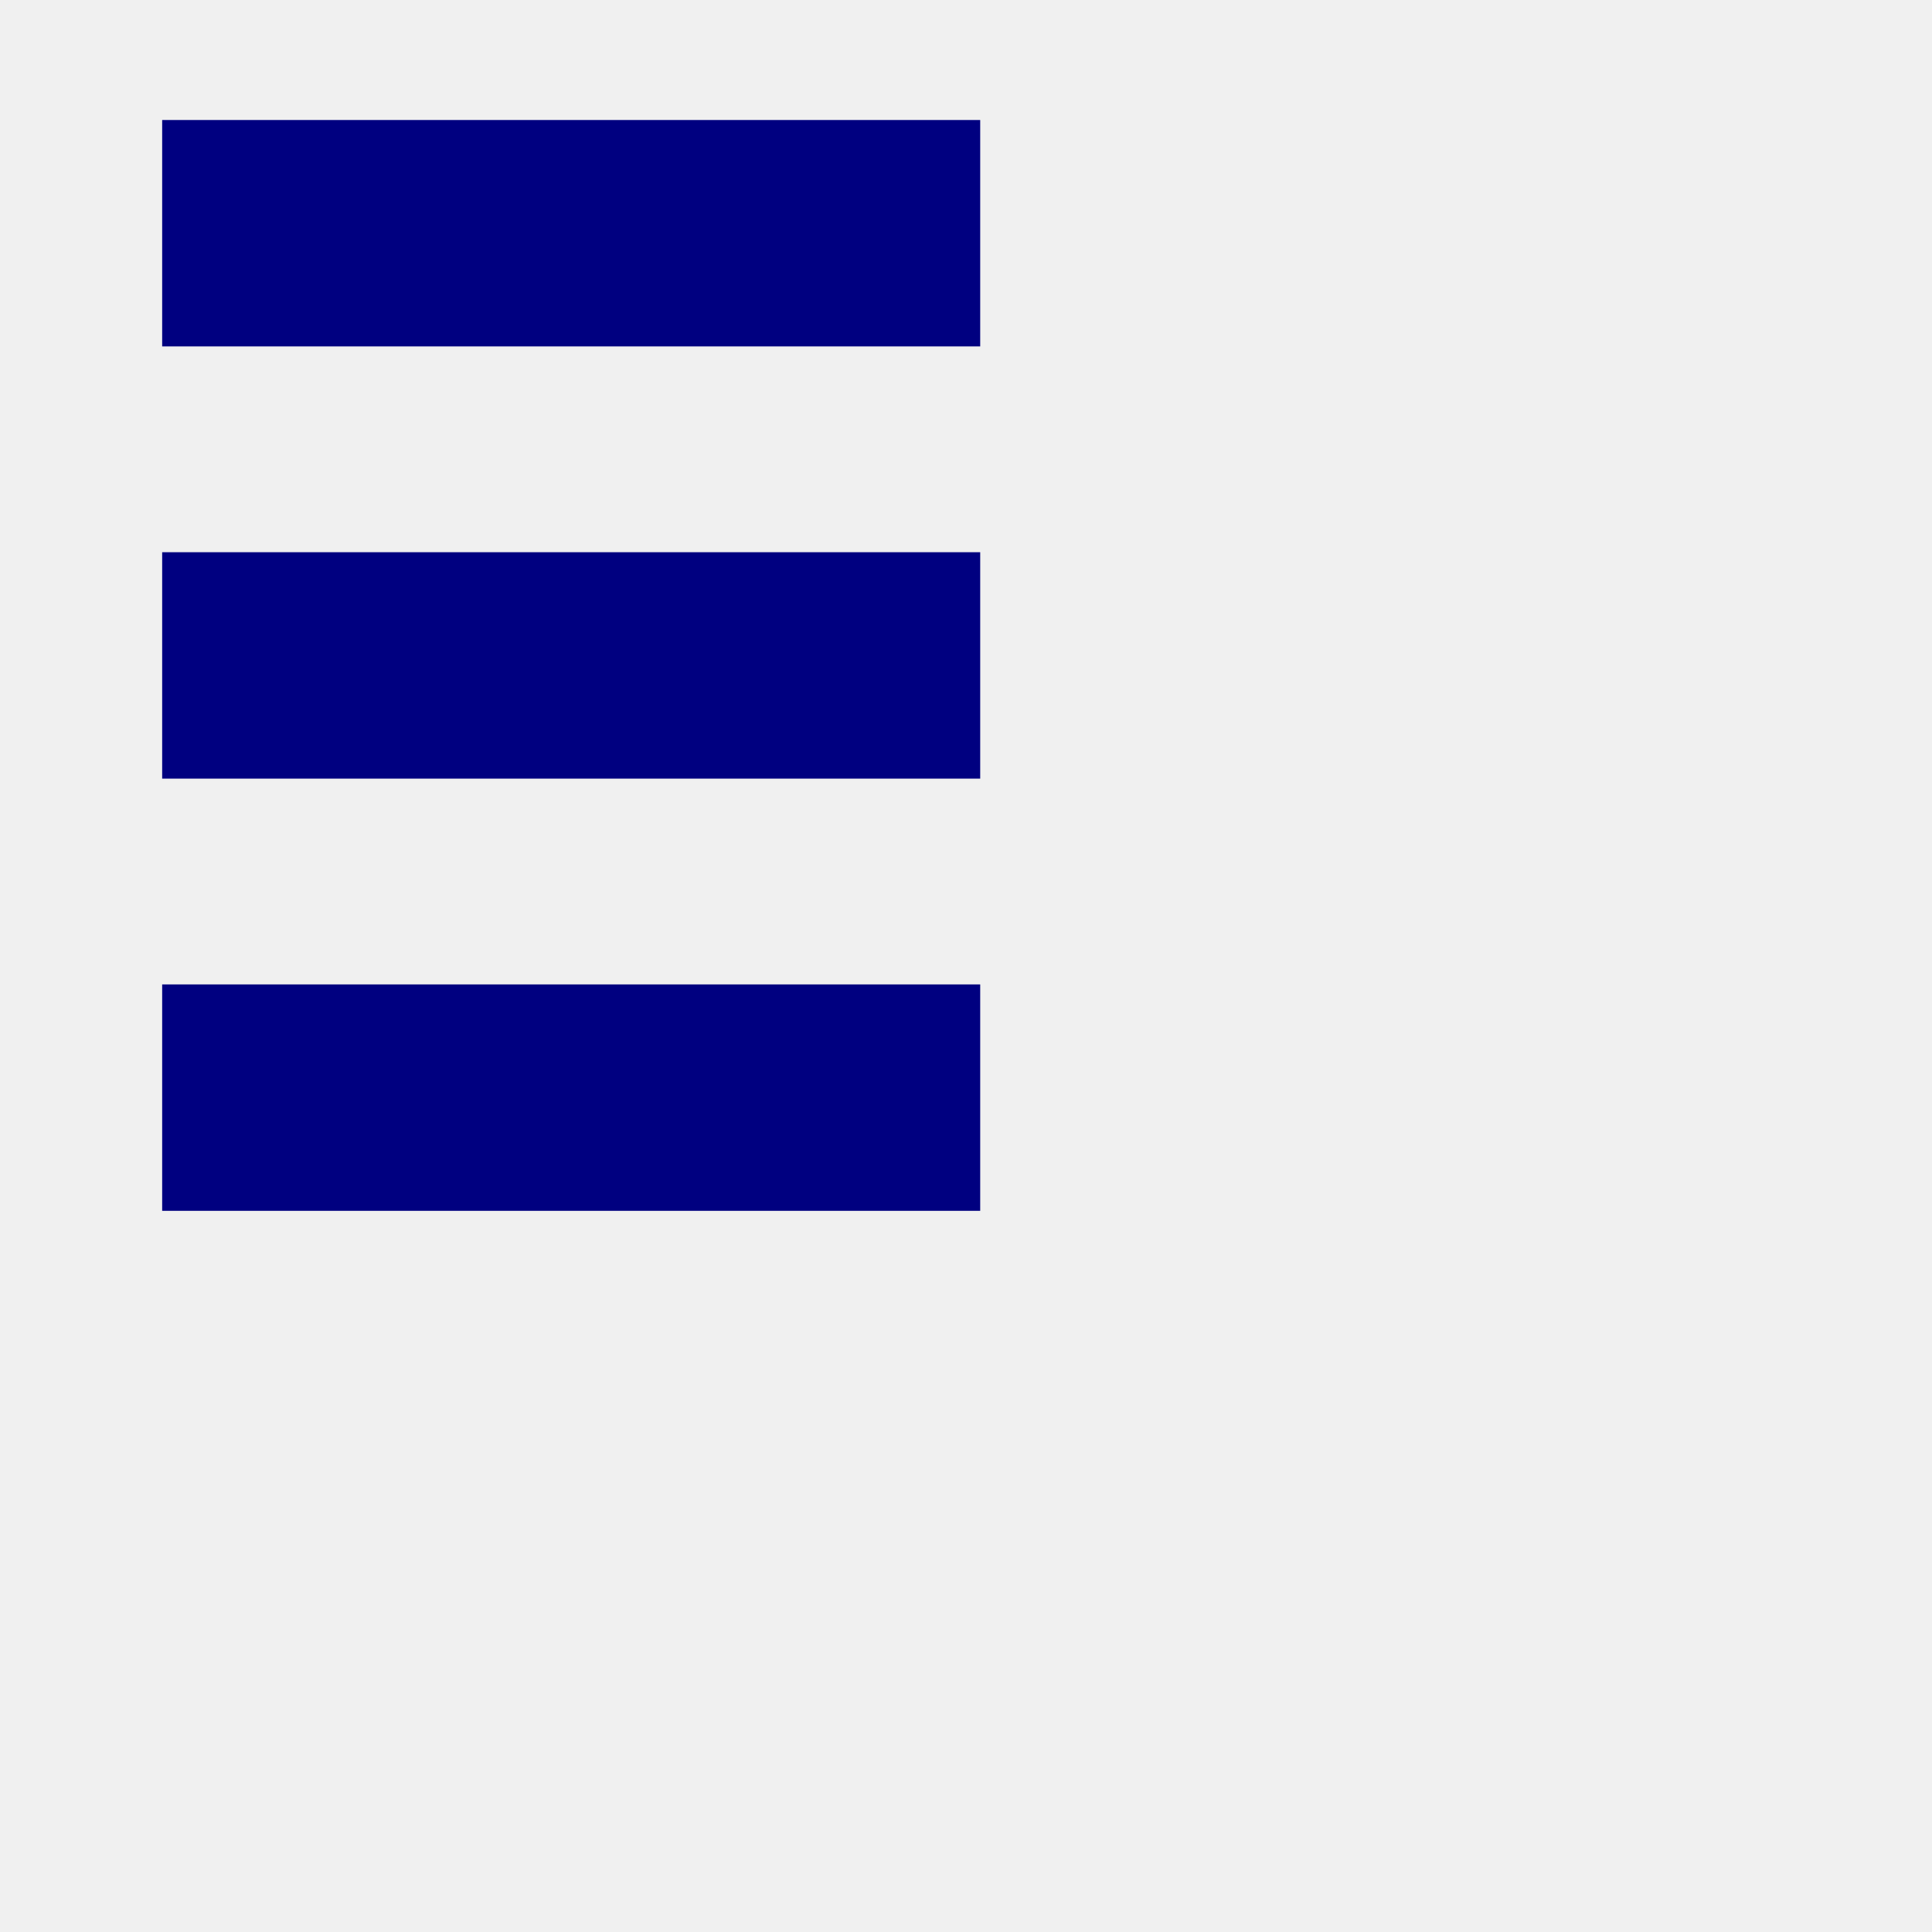
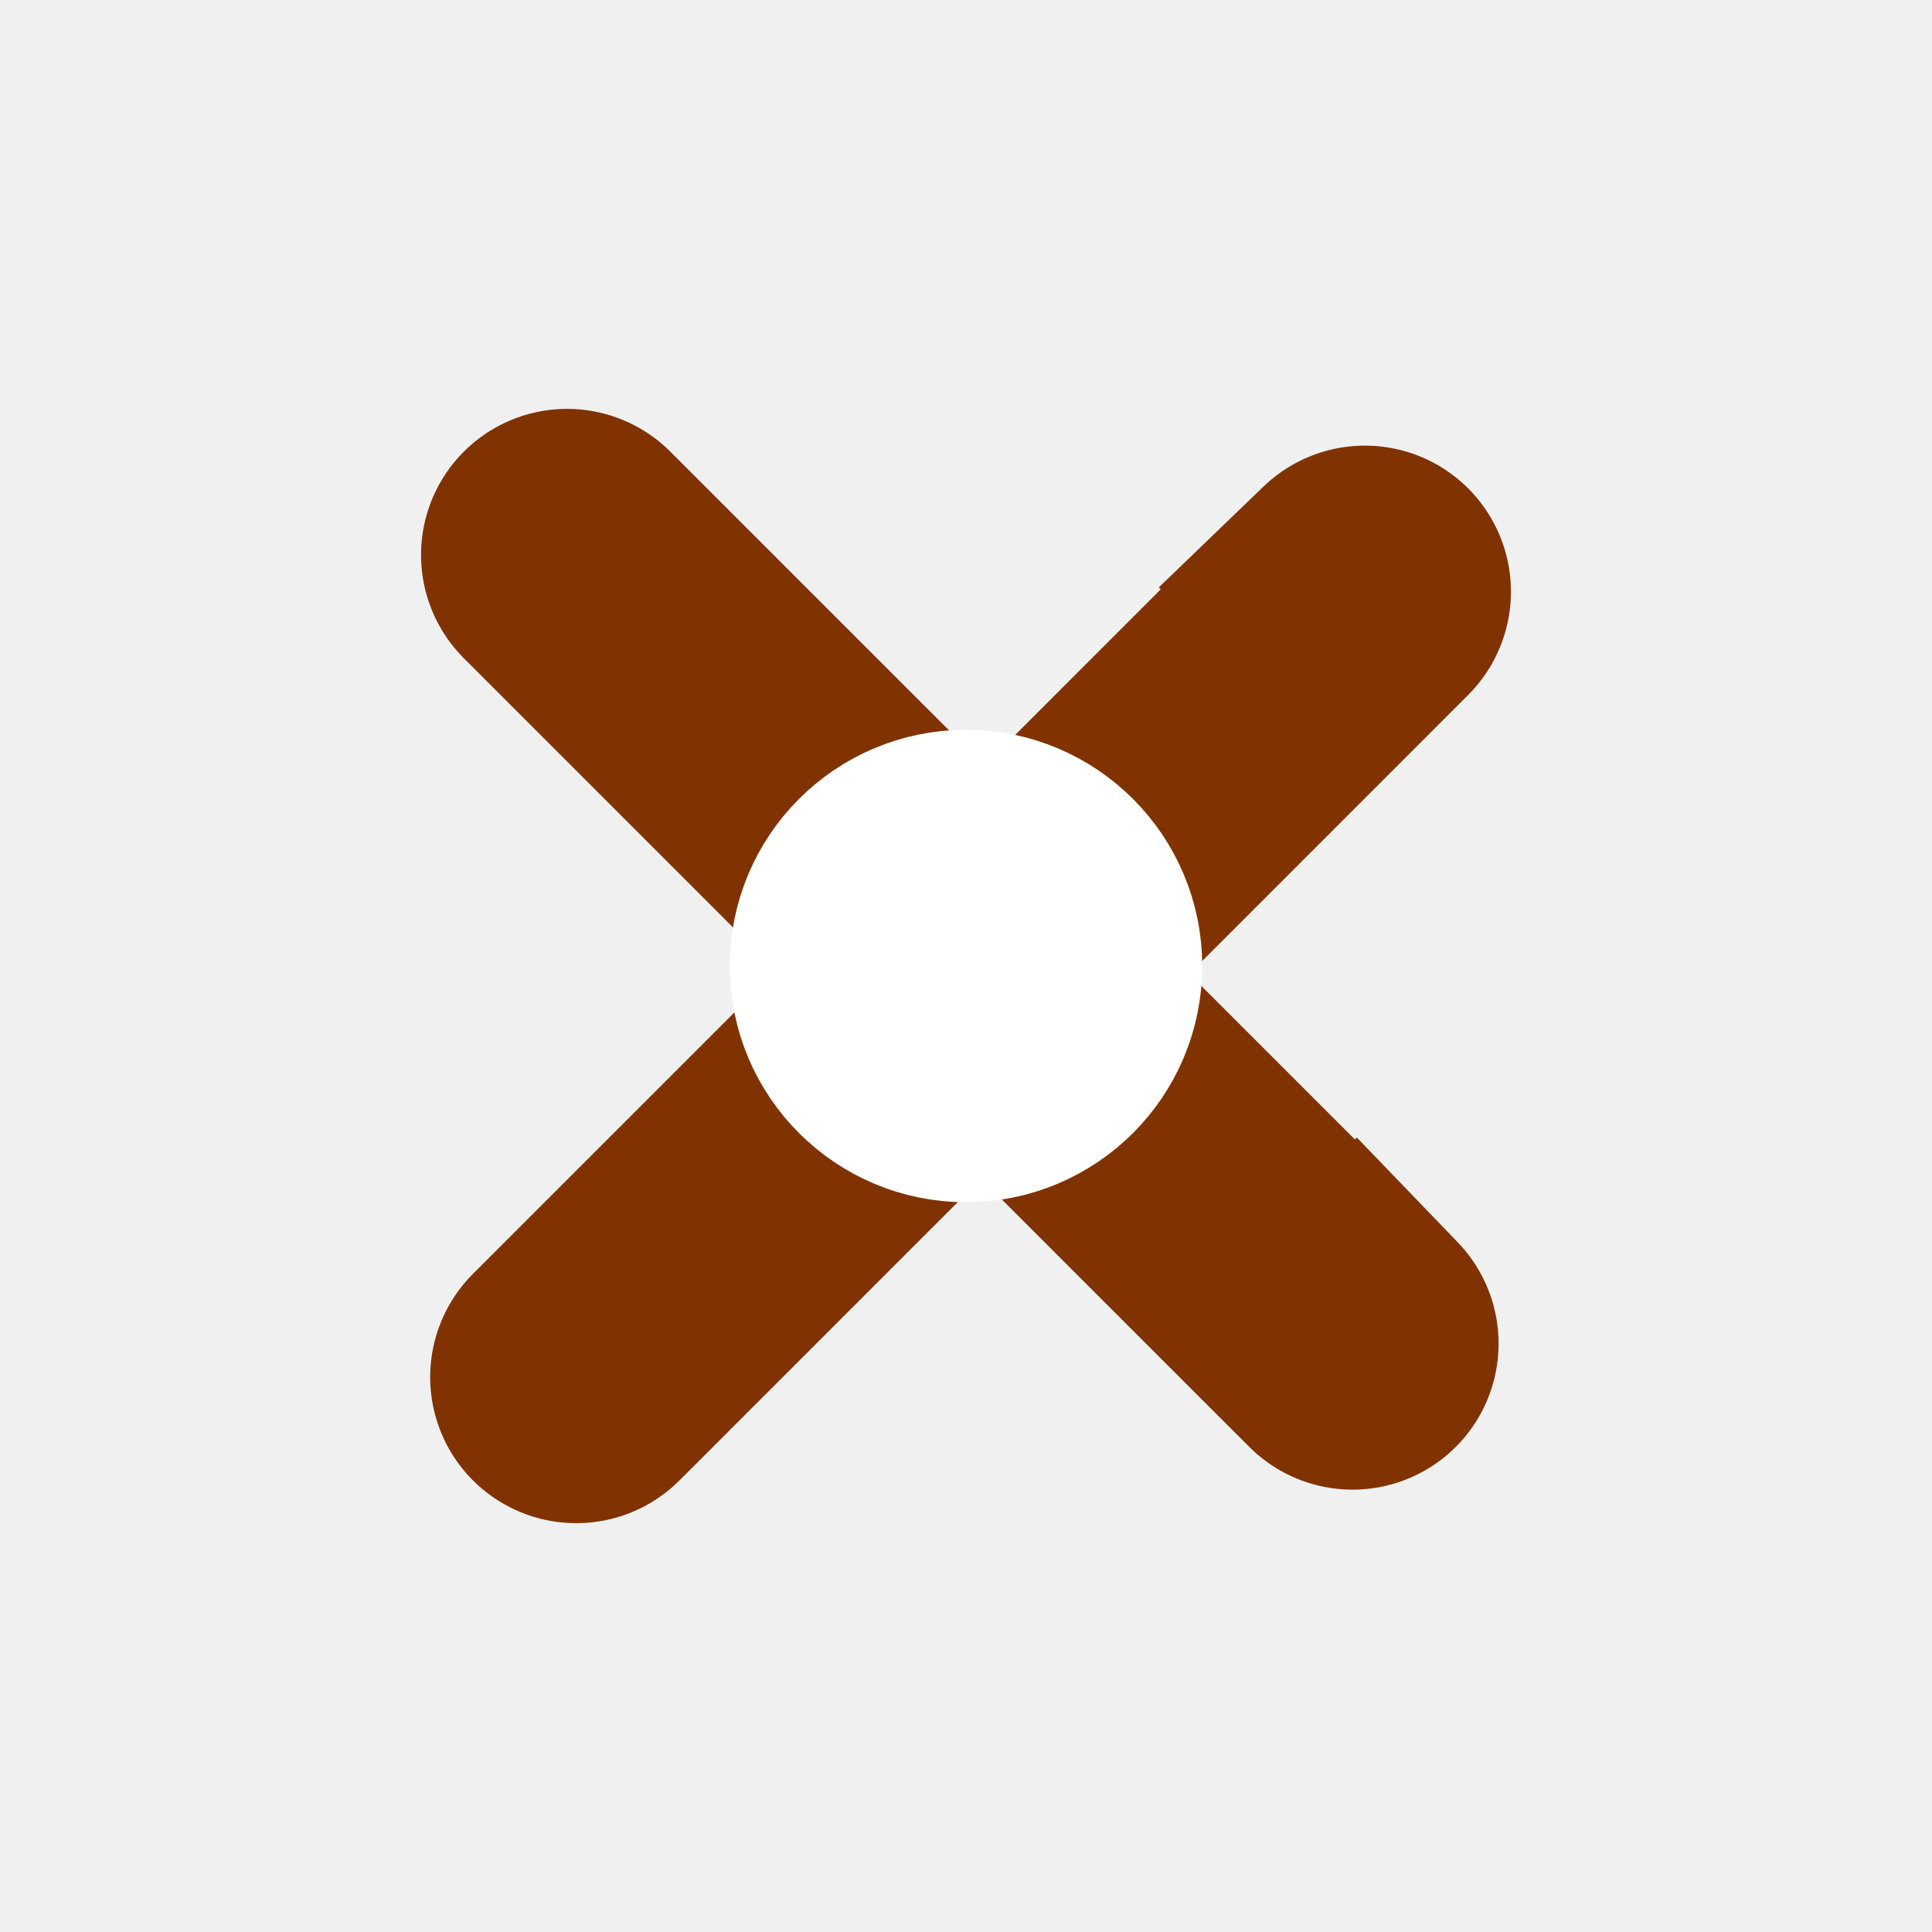
- <svg xmlns="http://www.w3.org/2000/svg" width="128mm" height="128mm" viewBox="0 0 128 128" version="1.1" id="svg5">
-   <defs id="defs2">
-     </defs>
+ <svg xmlns="http://www.w3.org/2000/svg" width="100" height="100" viewBox="0 0 26.458 26.458" version="1.1" id="svg5">
+   <defs id="defs2" />
  <g id="layer1">
-     <path style="fill:#000080;fill-rule:evenodd;stroke:#000080;stroke-width:15;stroke-linecap:butt;stroke-linejoin:miter;stroke-dasharray:none;stroke-opacity:1" d="M 10.744,15.451 H 57.441 V 14.541" id="path482" />
-     <path style="fill:#000080;fill-rule:evenodd;stroke:#000080;stroke-width:15;stroke-linecap:butt;stroke-linejoin:miter;stroke-dasharray:none;stroke-opacity:1" d="M 10.744,44.086 H 57.441 V 43.176" id="path482-3" />
-     <path style="fill:#000080;fill-rule:evenodd;stroke:#000080;stroke-width:15;stroke-linecap:butt;stroke-linejoin:miter;stroke-dasharray:none;stroke-opacity:1" d="M 10.744,72.72 H 57.441 V 71.811" id="path482-3-6" />
+     <g id="g1374" transform="translate(-0.8015473,0.7938594)" style="stroke:#803300">
+       <g id="g1206" style="stroke:#803300">
+         <path style="fill:#800080;fill-rule:evenodd;stroke:#803300;stroke-width:4;stroke-linecap:square;stroke-linejoin:miter;stroke-miterlimit:4;stroke-dasharray:none;stroke-opacity:1" d="M 16.032,10.771 C 19.526,7.277 19.499,7.303 19.499,7.303" id="path857-6" />
+         <path style="fill:#800080;fill-rule:evenodd;stroke:#803300;stroke-width:4;stroke-linecap:square;stroke-linejoin:miter;stroke-miterlimit:4;stroke-dasharray:none;stroke-opacity:1" d="M 12.155,14.603 C 8.66,18.098 8.687,18.071 8.687,18.071" id="path857-6-5" />
+       </g>
+       <g id="g1206-3" transform="rotate(90,14.2599,12.37281)" style="stroke:#803300">
+         <path style="fill:#800080;fill-rule:evenodd;stroke:#803300;stroke-width:4;stroke-linecap:square;stroke-linejoin:miter;stroke-miterlimit:4;stroke-dasharray:none;stroke-opacity:1" d="M 16.032,10.771 C 19.526,7.277 19.499,7.303 19.499,7.303" id="path857-6-56" />
+         <path style="fill:#800080;fill-rule:evenodd;stroke:#803300;stroke-width:4;stroke-linecap:square;stroke-linejoin:miter;stroke-miterlimit:4;stroke-dasharray:none;stroke-opacity:1" d="M 12.155,14.603 C 8.66,18.098 8.687,18.071 8.687,18.071" id="path857-6-5-2" />
+       </g>
+     </g>
+     <circle style="fill:#ffffff;stroke:#ffffff;stroke-width:4;stroke-linecap:square;stroke-miterlimit:4;stroke-dasharray:none" id="path1262" cx="13.229" cy="13.229" r="1.235" />
  </g>
</svg>
